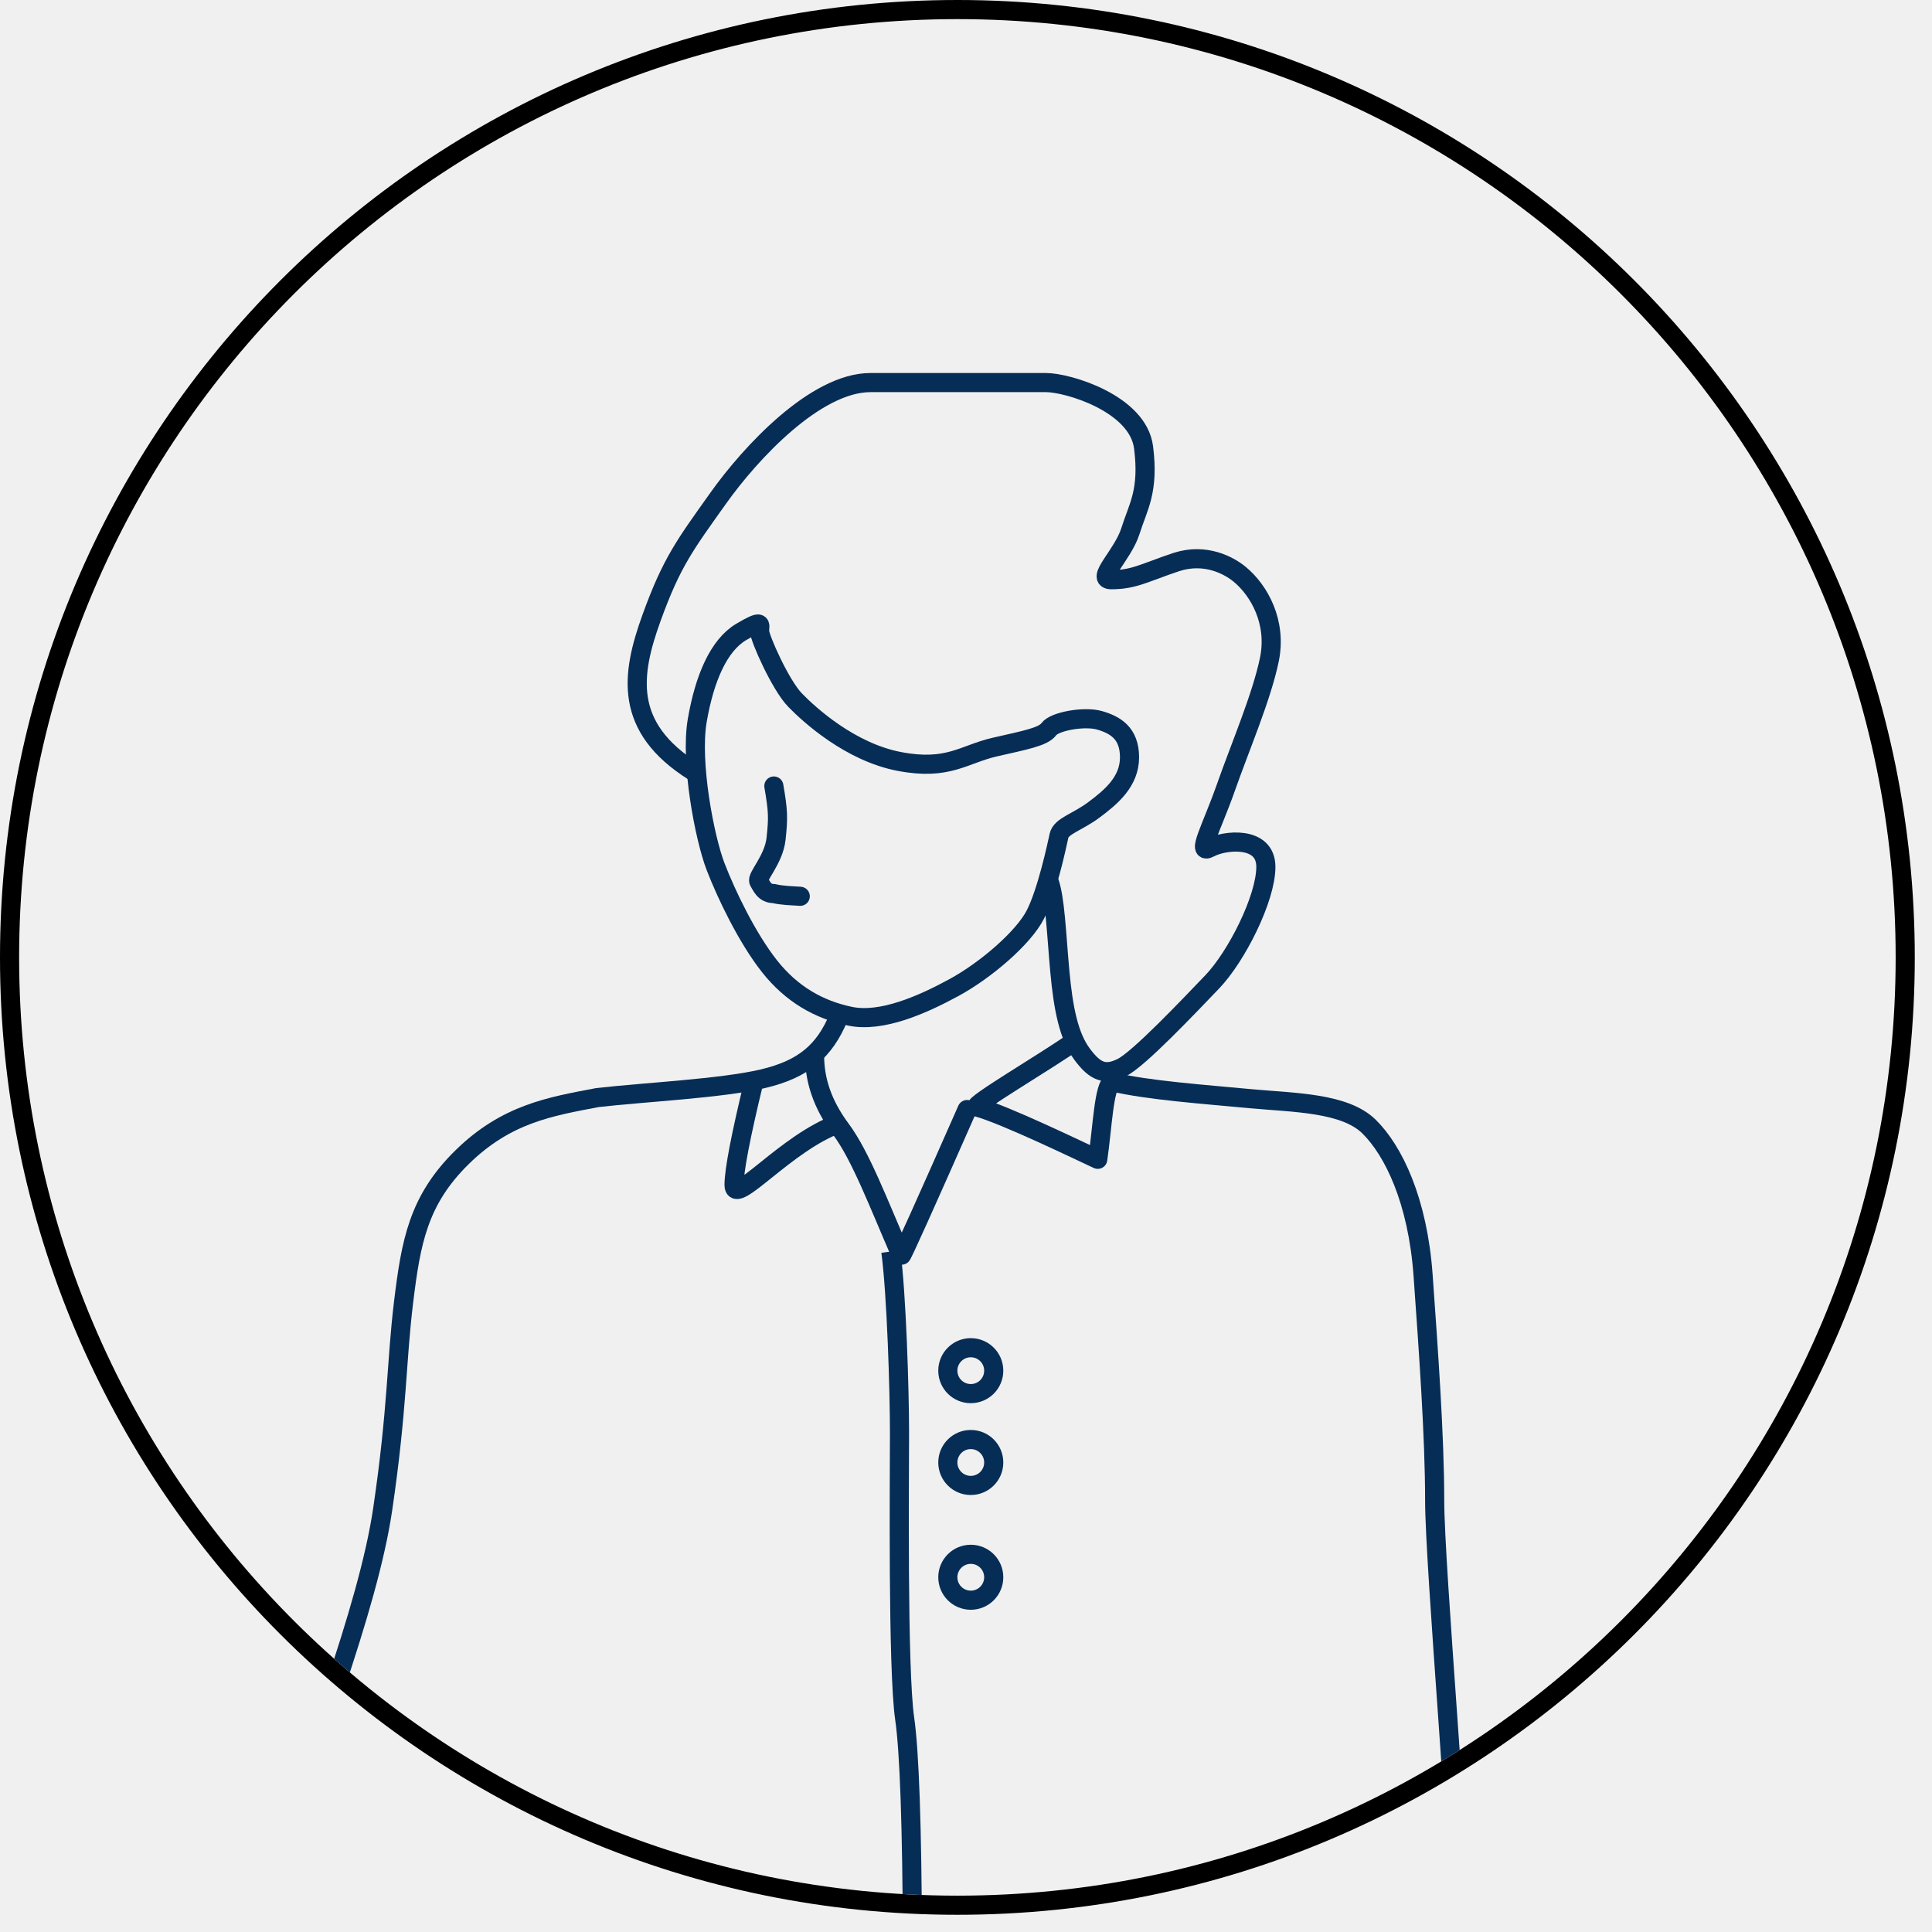
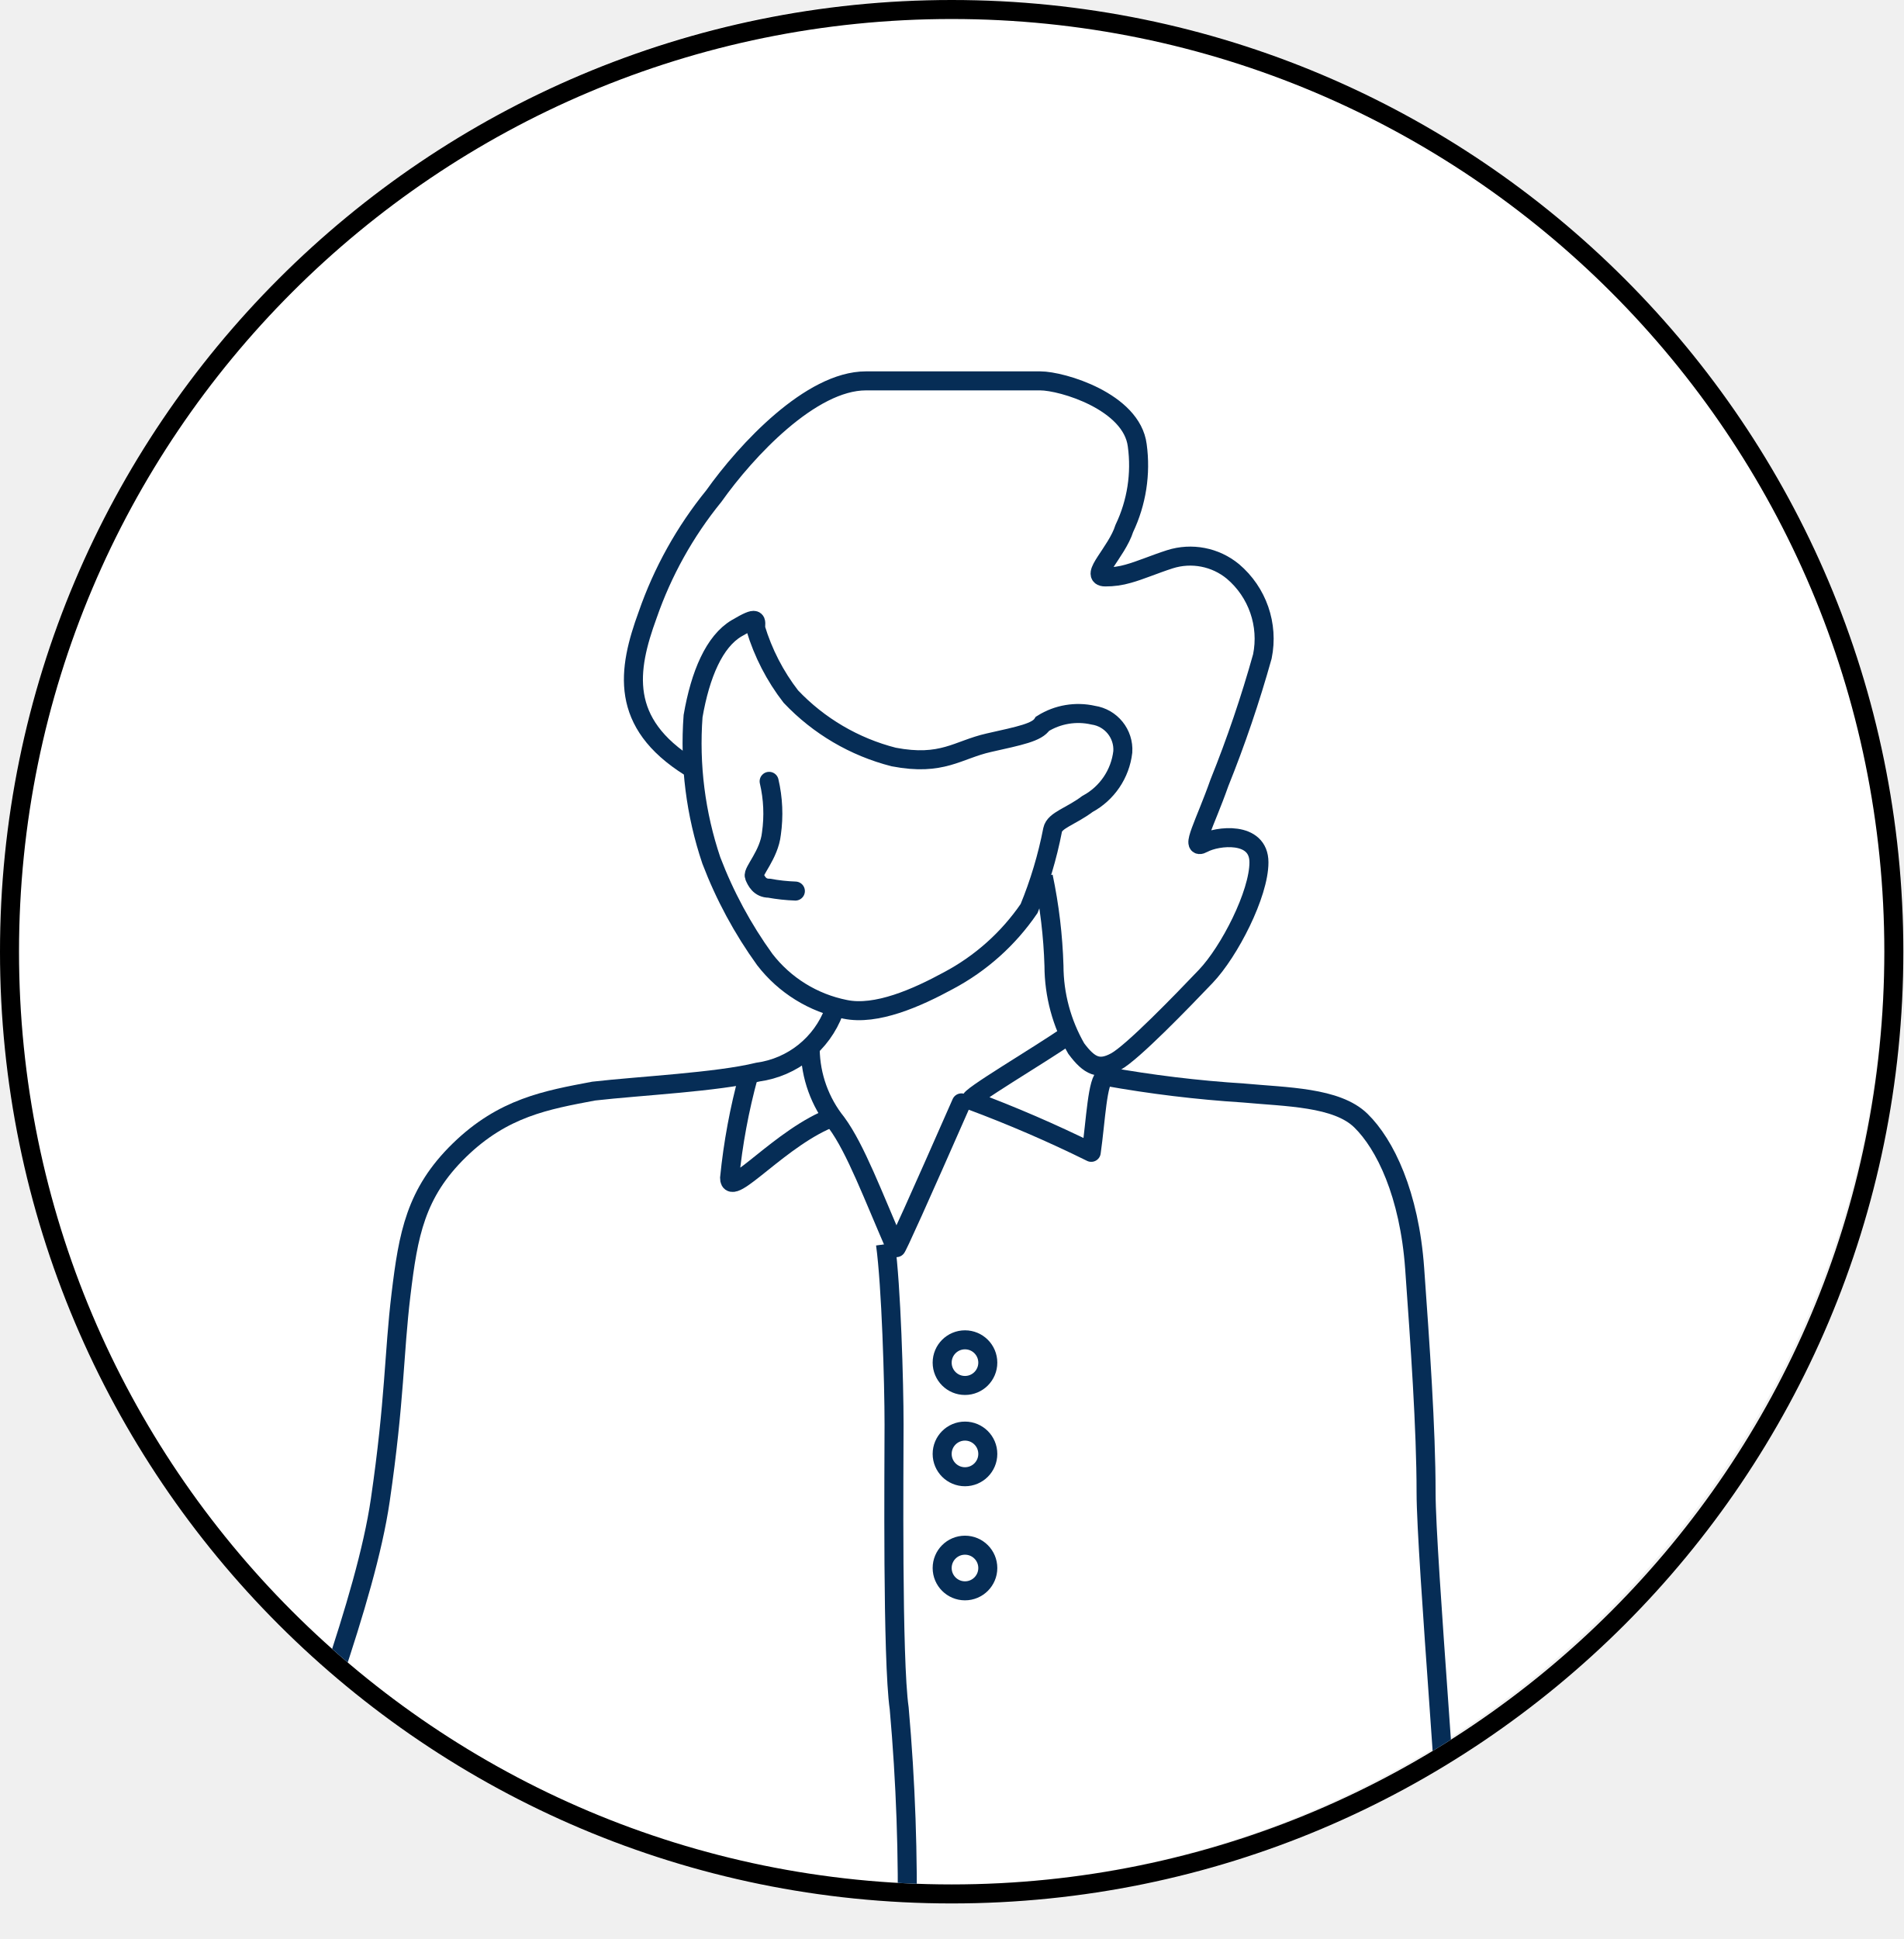
- <svg xmlns="http://www.w3.org/2000/svg" xmlns:xlink="http://www.w3.org/1999/xlink" width="101px" height="101px" viewBox="0 0 101 101" version="1.1">
+ <svg xmlns="http://www.w3.org/2000/svg" id="fd9d632d-5ca7-46f3-8126-f1580d0e8141" data-name="Layer 1" width="100.1" height="101.97" viewBox="0 0 100.1 101.97">
  <defs>
-     <circle id="path-1" cx="49.05" cy="49.05" r="49.05" />
+     <mask id="f1ff7e33-2cfb-423d-81fa-c26fc374e87e" x="1" y="1" width="98.1" height="100.97" maskUnits="userSpaceOnUse">
+       <g id="be543f43-e5c3-4704-adb4-20f41312097c" data-name="mask-2">
+         <circle id="fa6eec9b-1fdf-476f-bfc5-66c36d21447e" data-name="path-1" cx="50.05" cy="50.05" r="49.05" style="fill:#fff" />
+       </g>
+     </mask>
  </defs>
-   <g id="Page-1" stroke="none" stroke-width="1" fill="none" fill-rule="evenodd">
-     <g id="web_05_02" transform="translate(-369, -4786)">
-       <g id="explainer-diagram" transform="translate(0, 4453)">
-         <g id="alice" transform="translate(370, 334)">
-           <g id="doodle">
-             <g id="Group-4">
-               <g id="alice">
-                 <g id="Group-16">
-                   <mask id="mask-2" fill="white">
-                     <use xlink:href="#path-1" />
-                   </mask>
-                   <circle stroke="#000000" cx="49.05" cy="49.05" r="49.55" />
-                   <g id="lady" mask="url(#mask-2)" stroke="#062D56">
-                     <g transform="translate(13, 19)">
-                       <path d="M22.276,20.34 C18.563,18.013 18.999,15.244 20.056,12.313 C21.113,9.382 21.829,8.461 23.539,6.055 C25.248,3.649 28.649,6.39488488e-15 31.509,6.39488488e-15 C34.369,6.39488488e-15 39.535,6.39488488e-15 40.681,6.39488488e-15 C41.828,6.39488488e-15 45.492,1.093 45.783,3.389 C46.075,5.686 45.492,6.497 45.097,7.758 C44.703,9.019 43.224,10.306 44.101,10.306 C44.321,10.306 44.759,10.298 45.313,10.145 C45.929,9.974 46.69,9.644 47.497,9.382 C49.028,8.885 50.262,9.572 50.806,10.021 C51.831,10.866 52.765,12.533 52.358,14.489 C51.951,16.446 50.845,19.012 50.096,21.142 C49.348,23.272 48.518,24.716 49.253,24.318 C49.987,23.92 52.176,23.659 52.176,25.317 C52.176,26.974 50.635,30.01 49.379,31.322 C48.122,32.634 45.529,35.37 44.652,35.805 C43.775,36.239 43.258,36.043 42.566,35.106 C41.873,34.169 41.583,32.729 41.403,30.759 C41.224,28.789 41.161,26.933 40.839,26.074" id="Path" />
-                       <path d="M22.451,17.659 C22.831,15.456 23.574,13.735 24.743,13.04 C25.911,12.345 25.709,12.644 25.709,13 C25.71,13.355 26.798,15.81 27.559,16.594 C28.32,17.379 30.453,19.318 33.014,19.807 C35.575,20.297 36.372,19.43 38.002,19.056 C39.632,18.682 40.536,18.521 40.834,18.115 C41.131,17.709 42.689,17.426 43.489,17.659 C44.288,17.892 45.049,18.314 45.049,19.592 C45.049,20.869 44.071,21.677 43.191,22.334 C42.311,22.992 41.473,23.178 41.362,23.69 C41.251,24.201 40.733,26.632 40.118,27.825 C39.503,29.019 37.561,30.705 35.884,31.62 C34.206,32.535 32.084,33.467 30.449,33.128 C28.813,32.79 27.378,31.973 26.223,30.507 C25.067,29.042 23.975,26.778 23.406,25.297 C22.837,23.817 22.072,19.862 22.451,17.659 Z" id="Path-2" />
-                       <path d="M26.455,21.091 C26.68,22.403 26.69,22.738 26.571,23.845 C26.452,24.951 25.531,25.853 25.672,26.08 C25.813,26.307 25.953,26.714 26.452,26.714 C26.93,26.823 27.373,26.823 27.835,26.856" id="Path-3" stroke-linecap="round" />
-                       <path d="M-6.39488488e-15,78.475 C2.102,71.97 5.232,64.171 6.008,58.887 C6.785,53.603 6.715,51.22 7.098,48.075 C7.482,44.93 7.861,42.744 10.168,40.485 C12.476,38.226 14.754,37.85 17.23,37.379 C19.678,37.097 23.696,36.909 25.874,36.396 C28.051,35.884 29.105,34.921 29.834,33.199" id="Path-4" />
-                       <path d="M29.834,38.742 C27.104,39.724 24.374,43.087 24.374,41.953 C24.374,41.197 24.719,39.398 25.408,36.556" id="Path-5" />
-                       <path d="M36.557,38.004 C34.305,43.111 33.158,45.657 33.115,45.643 C31.912,42.872 30.982,40.409 29.967,39.045 C28.952,37.681 28.584,36.405 28.584,35.185" id="Path-6" stroke-linecap="round" stroke-linejoin="round" />
-                       <path d="M42.156,34.449 C40.744,35.454 36.799,37.765 37.071,37.872 C38.465,38.237 42.512,40.201 43.388,40.605 C43.633,38.921 43.708,36.77 44.145,36.556 C46.012,37.002 48.936,37.206 51.398,37.439 C53.663,37.645 56.297,37.645 57.568,38.893 C58.839,40.141 60.116,42.753 60.396,46.674 C60.675,50.594 61.001,55.077 61.001,58.454 C61.001,61.832 62.377,77.742 62.377,81.473" id="Path-7" stroke-linecap="round" stroke-linejoin="round" />
-                       <path d="M32.571,45.427 C32.868,47.622 33.024,52.689 33.024,54.92 C33.024,57.151 32.92,67.267 33.294,69.842 C33.542,71.559 33.678,75.436 33.7,81.473" id="Path-8" />
-                       <circle id="Oval" cx="36.75" cy="51.655" r="1.2" />
-                       <circle id="Oval-Copy" cx="36.75" cy="56.455" r="1.2" />
-                       <circle id="Oval-Copy-2" cx="36.75" cy="62.455" r="1.2" />
+   <ellipse cx="49.82" cy="49.56" rx="49.3" ry="49.56" style="fill:#fff" />
+   <g id="aa637dfc-9b97-4ddf-b74a-434c1b5227d0" data-name="Page-1">
+     <g id="fa198285-3705-45cb-8e41-1d8e847dcd57" data-name="web 05 02">
+       <g id="fd11f59d-7e4c-4d19-8dc5-ed3b2399876b" data-name="explainer-diagram">
+         <g id="bbe00407-0670-4de8-936e-a45a63dca852" data-name="alice">
+           <g id="e105db52-17a6-43c5-aaea-64613e5935d6" data-name="doodle">
+             <g id="a4b22a61-585d-49c0-8057-6804c608ce56" data-name="Group-4">
+               <g id="e1f2937d-d5e4-4114-b147-a71aa4549803" data-name="alice">
+                 <g id="eae568fa-db98-4ae9-a46b-481a3e339306" data-name="Group-16">
+                   <circle cx="50.05" cy="50.05" r="49.55" style="fill:none;stroke:#000" />
+                   <g style="mask:url(#f1ff7e33-2cfb-423d-81fa-c26fc374e87e)">
+                     <g id="e20b9705-6393-42a7-91d1-09afe559ca49" data-name="lady">
+                       <path id="f65574d4-ad31-48ef-b1b4-a0ecb63eb309" data-name="Path" d="M36.28,40.34c-3.72-2.33-3.28-5.1-2.22-8a20.59,20.59,0,0,1,3.48-6.25c1.71-2.41,5.11-6.06,8-6.06h9.17c1.15,0,4.81,1.09,5.1,3.39a7.72,7.72,0,0,1-.68,4.37c-.4,1.26-1.88,2.55-1,2.55a4.24,4.24,0,0,0,1.21-.17c.62-.17,1.38-.5,2.19-.76a3.53,3.53,0,0,1,3.31.64,4.64,4.64,0,0,1,1.55,4.47,63.79,63.79,0,0,1-2.26,6.65c-.75,2.13-1.58,3.58-.85,3.18s2.93-.66,2.93,1-1.55,4.69-2.8,6-3.85,4-4.73,4.48-1.39.24-2.08-.69a8.76,8.76,0,0,1-1.17-4.35,26.72,26.72,0,0,0-.56-4.69" style="fill:none;stroke:#062d56" />
+                       <path id="acc8f19b-238e-47e5-9036-c3b67821f287" data-name="Path-2" d="M36.45,37.66c.38-2.2,1.12-3.93,2.29-4.62s1-.4,1,0a11.14,11.14,0,0,0,1.85,3.59A11.3,11.3,0,0,0,47,39.81c2.56.49,3.36-.38,5-.75s2.54-.54,2.83-1a3.54,3.54,0,0,1,2.66-.45,1.83,1.83,0,0,1,1.56,1.93,3.58,3.58,0,0,1-1.86,2.74c-.88.66-1.72.85-1.83,1.36a21.78,21.78,0,0,1-1.24,4.14,11.88,11.88,0,0,1-4.24,3.79c-1.67.91-3.8,1.85-5.43,1.51a7.07,7.07,0,0,1-4.23-2.62,22.74,22.74,0,0,1-2.81-5.21A19.27,19.27,0,0,1,36.45,37.66Z" style="fill:none;stroke:#062d56" />
+                       <path id="e1388f71-2db2-4583-ab9f-99b5d787cac3" data-name="Path-3" d="M40.45,41.09a7.45,7.45,0,0,1,.12,2.75c-.12,1.11-1,2-.9,2.24s.28.63.78.63a9.54,9.54,0,0,0,1.38.15" style="fill:none;stroke:#062d56;stroke-linecap:round" />
+                       <path id="ba2c255f-9037-4966-8383-1555c1657acc" data-name="Path-4" d="M14,98.48c2.1-6.51,5.23-14.31,6-19.59s.71-7.67,1.09-10.82.76-5.33,3.07-7.58,4.58-2.64,7.06-3.11c2.45-.28,6.47-.47,8.64-1a5,5,0,0,0,4-3.2" style="fill:none;stroke:#062d56" />
+                       <path id="fb94973d-be0e-4bdf-a6cf-de0364b5775b" data-name="Path-5" d="M43.83,58.74c-2.73,1-5.46,4.35-5.46,3.21a32.57,32.57,0,0,1,1-5.39" style="fill:none;stroke:#062d56" />
+                       <path id="bf01bc0b-9b9e-4e5a-9833-78d037848d3c" data-name="Path-6" d="M50.56,58q-3.37,7.66-3.44,7.64C45.91,62.87,45,60.41,44,59.05a6.32,6.32,0,0,1-1.39-3.86" style="fill:none;stroke:#062d56;stroke-linecap:round;stroke-linejoin:round" />
+                       <path id="bd1b1a2a-4b8c-41af-ab44-73adc50ae04b" data-name="Path-7" d="M56.16,54.45c-1.42,1-5.36,3.31-5.09,3.42a67.46,67.46,0,0,1,6.32,2.73c.24-1.68.32-3.83.75-4a63.63,63.63,0,0,0,7.26.88c2.26.21,4.9.21,6.17,1.45s2.55,3.86,2.83,7.78.6,8.41.6,11.78,1.38,19.29,1.38,23" style="fill:none;stroke:#062d56;stroke-linecap:round;stroke-linejoin:round" />
+                       <path id="a62b636c-b402-43db-a258-33ce3b9bd11a" data-name="Path-8" d="M46.57,65.43c.3,2.19.45,7.26.45,9.49s-.1,12.35.27,14.92a109.27,109.27,0,0,1,.41,11.63" style="fill:none;stroke:#062d56" />
+                       <circle id="e13d2a3e-31aa-4c4f-991c-30ae3ce0a49b" data-name="Oval" cx="50.75" cy="71.66" r="1.2" style="fill:none;stroke:#062d56" />
+                       <circle id="a7e38a09-3413-4455-9b24-1adce25ffe29" data-name="Oval-Copy" cx="50.75" cy="76.46" r="1.2" style="fill:none;stroke:#062d56" />
+                       <circle id="ff78b34f-da5c-4171-bae6-a8ddac959eaf" data-name="Oval-Copy-2" cx="50.75" cy="82.46" r="1.2" style="fill:none;stroke:#062d56" />
                    </g>
                  </g>
                </g>
              </g>
            </g>
          </g>
        </g>
      </g>
    </g>
  </g>
</svg>
